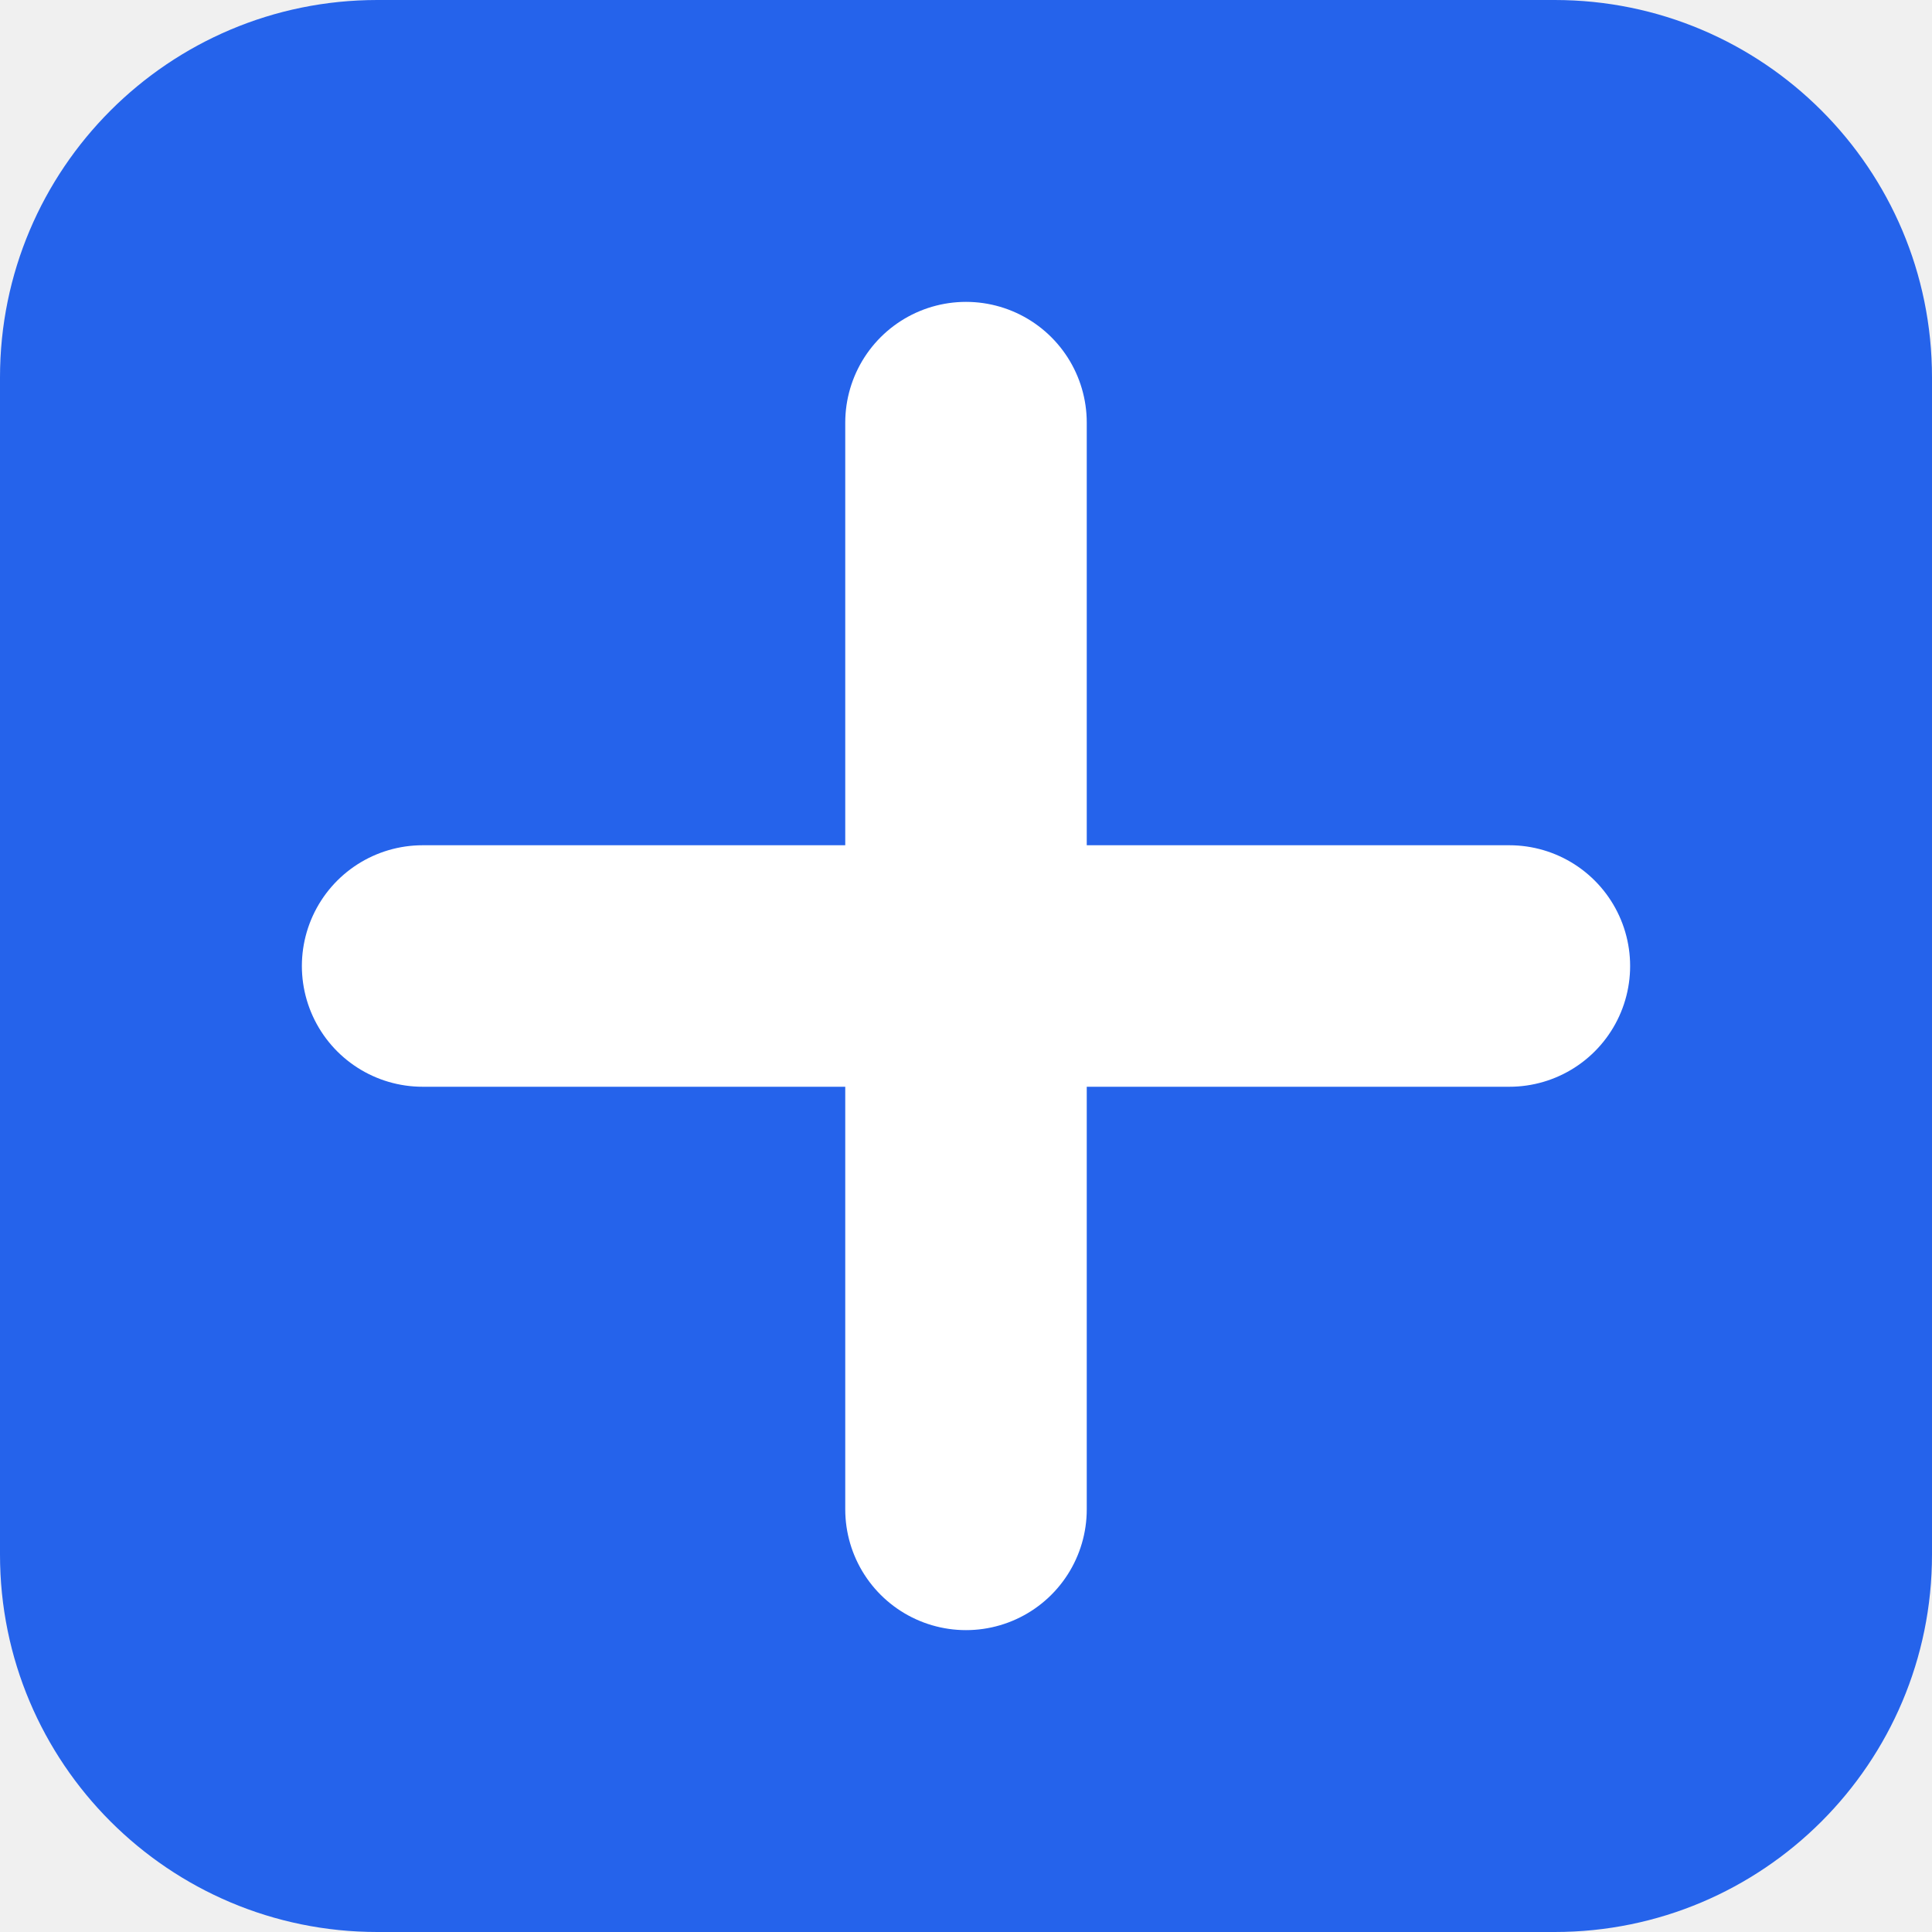
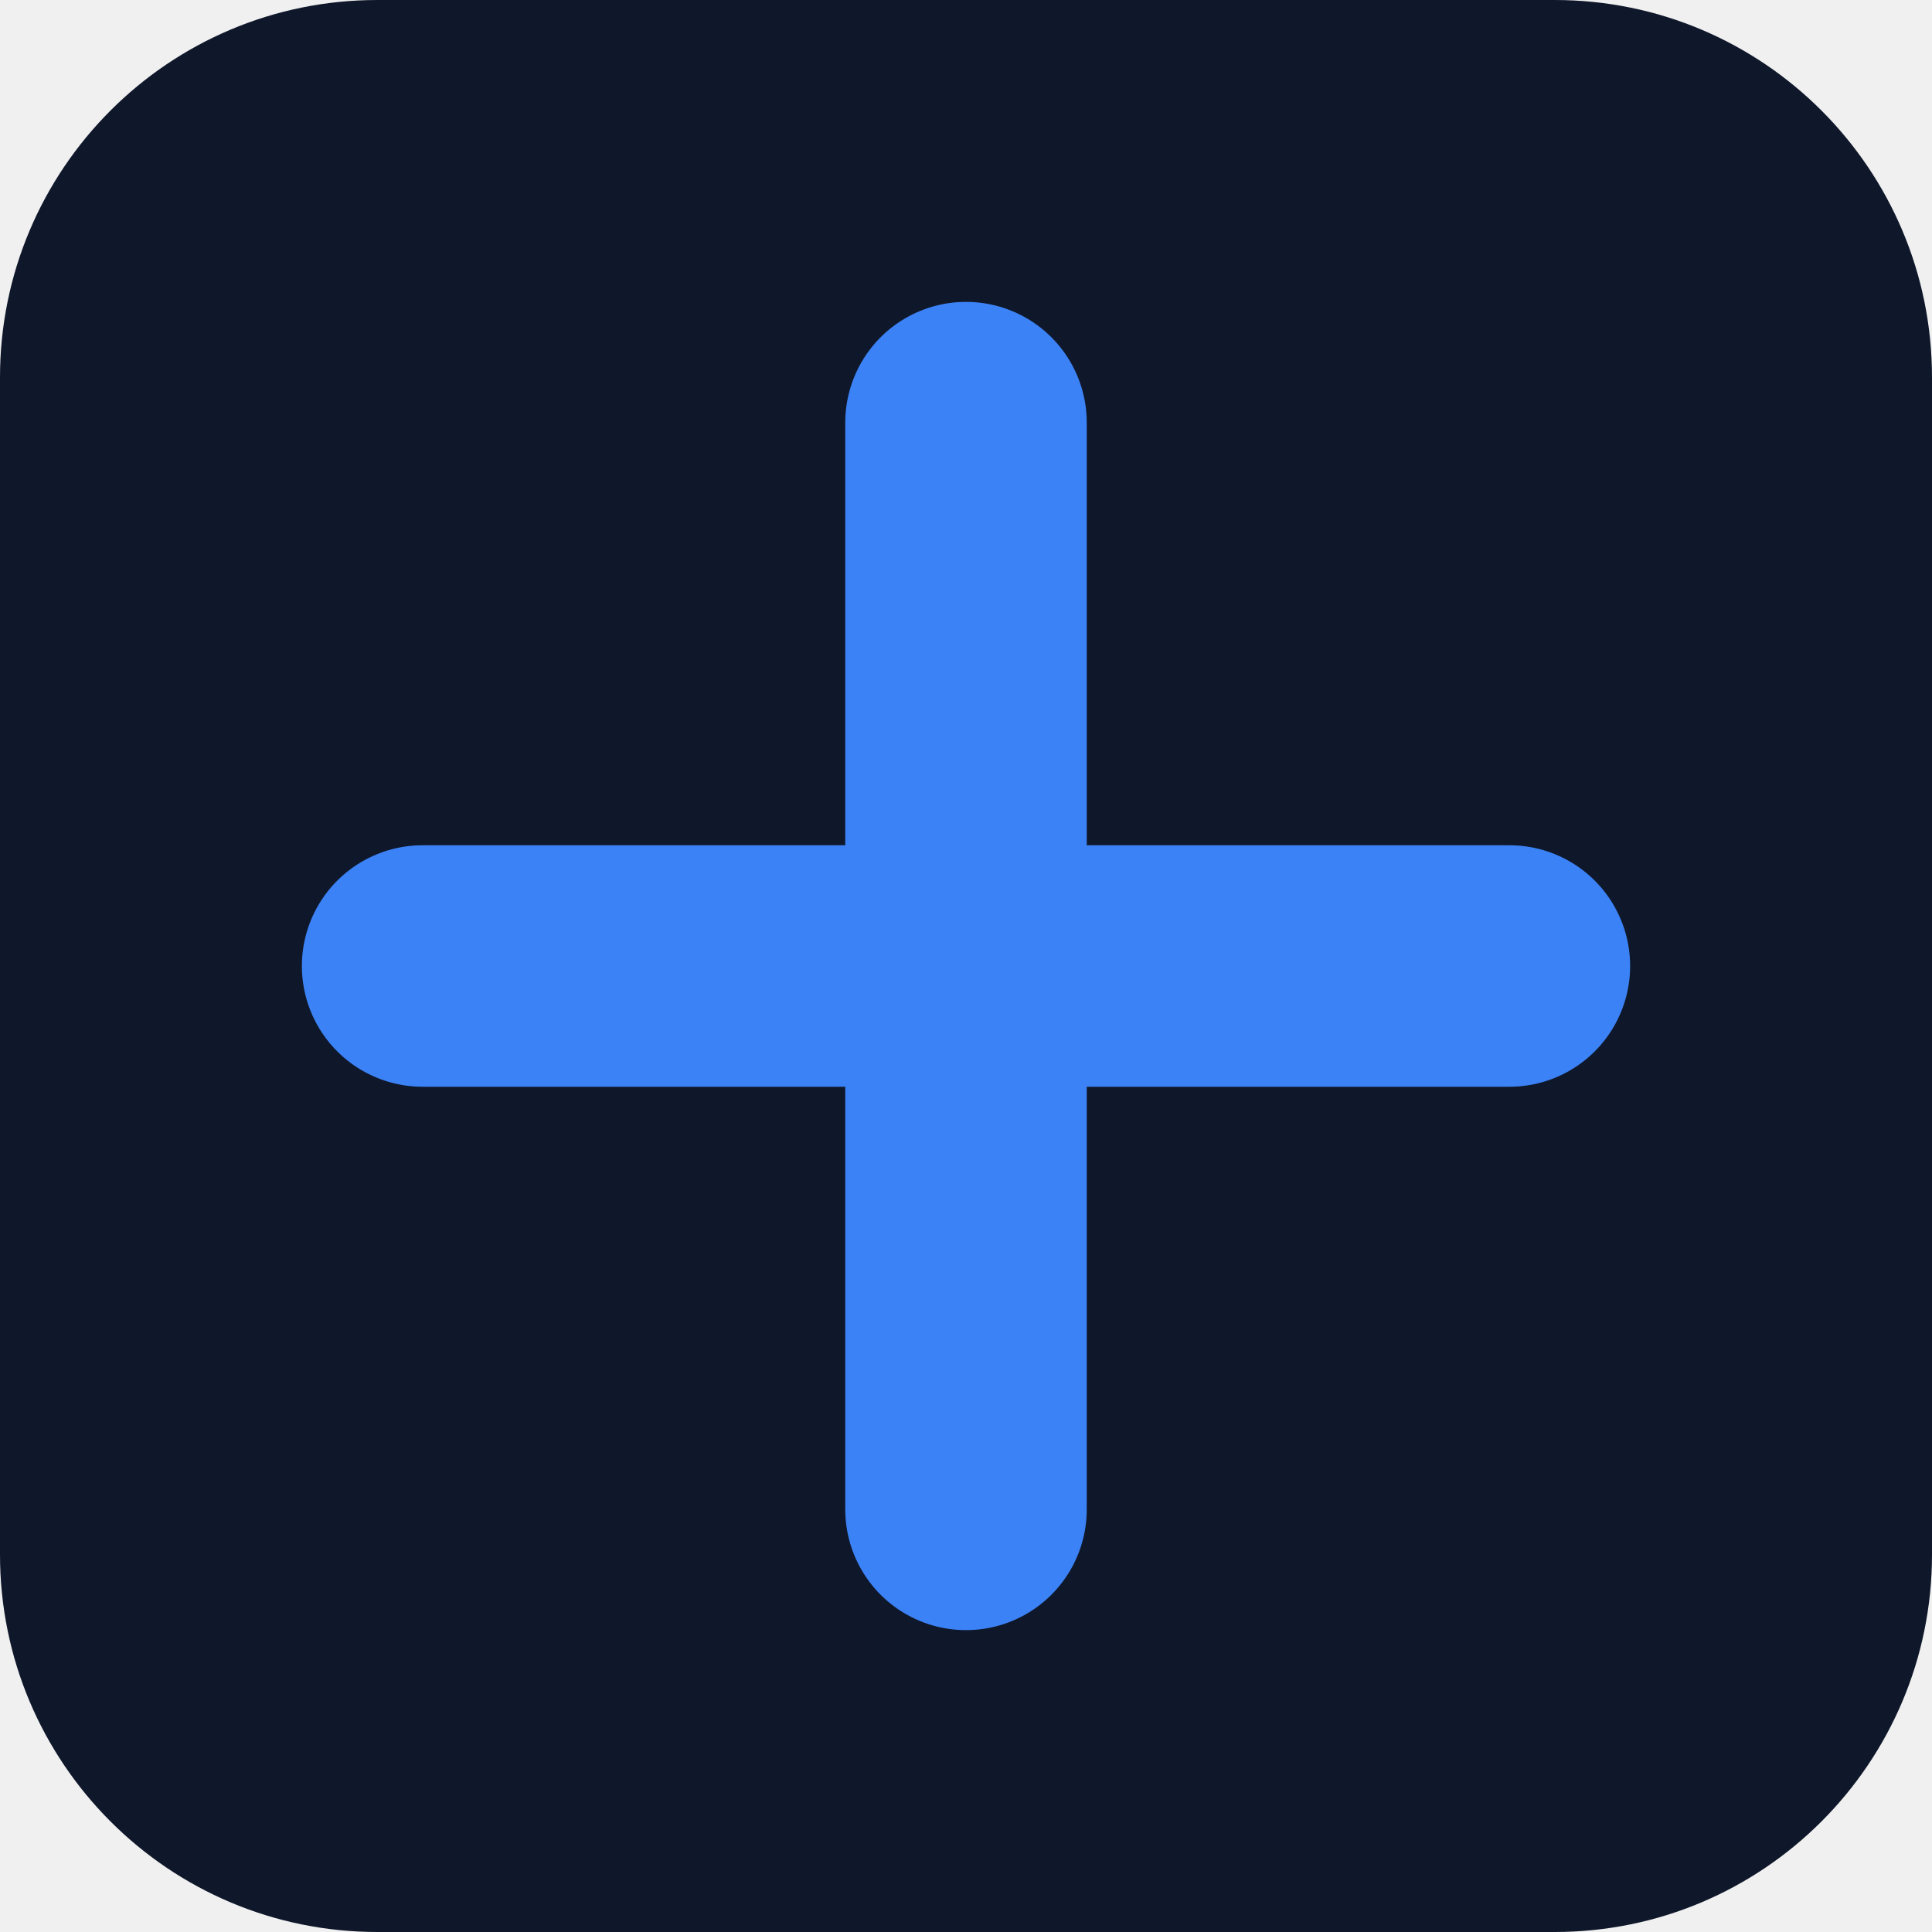
<svg xmlns="http://www.w3.org/2000/svg" viewBox="0 0 512 512">
-   <rect width="512" height="512" fill="#2563eb" rx="100" />
-   <path d="M256 112v288M112 256h288" stroke="white" stroke-width="64" stroke-linecap="round" />
+   <rect width="512" height="512" fill="#0f172a" rx="100" />
+   <path d="M256 112v288M112 256h288" stroke="#3b82f6" stroke-width="64" stroke-linecap="round" />
</svg>
